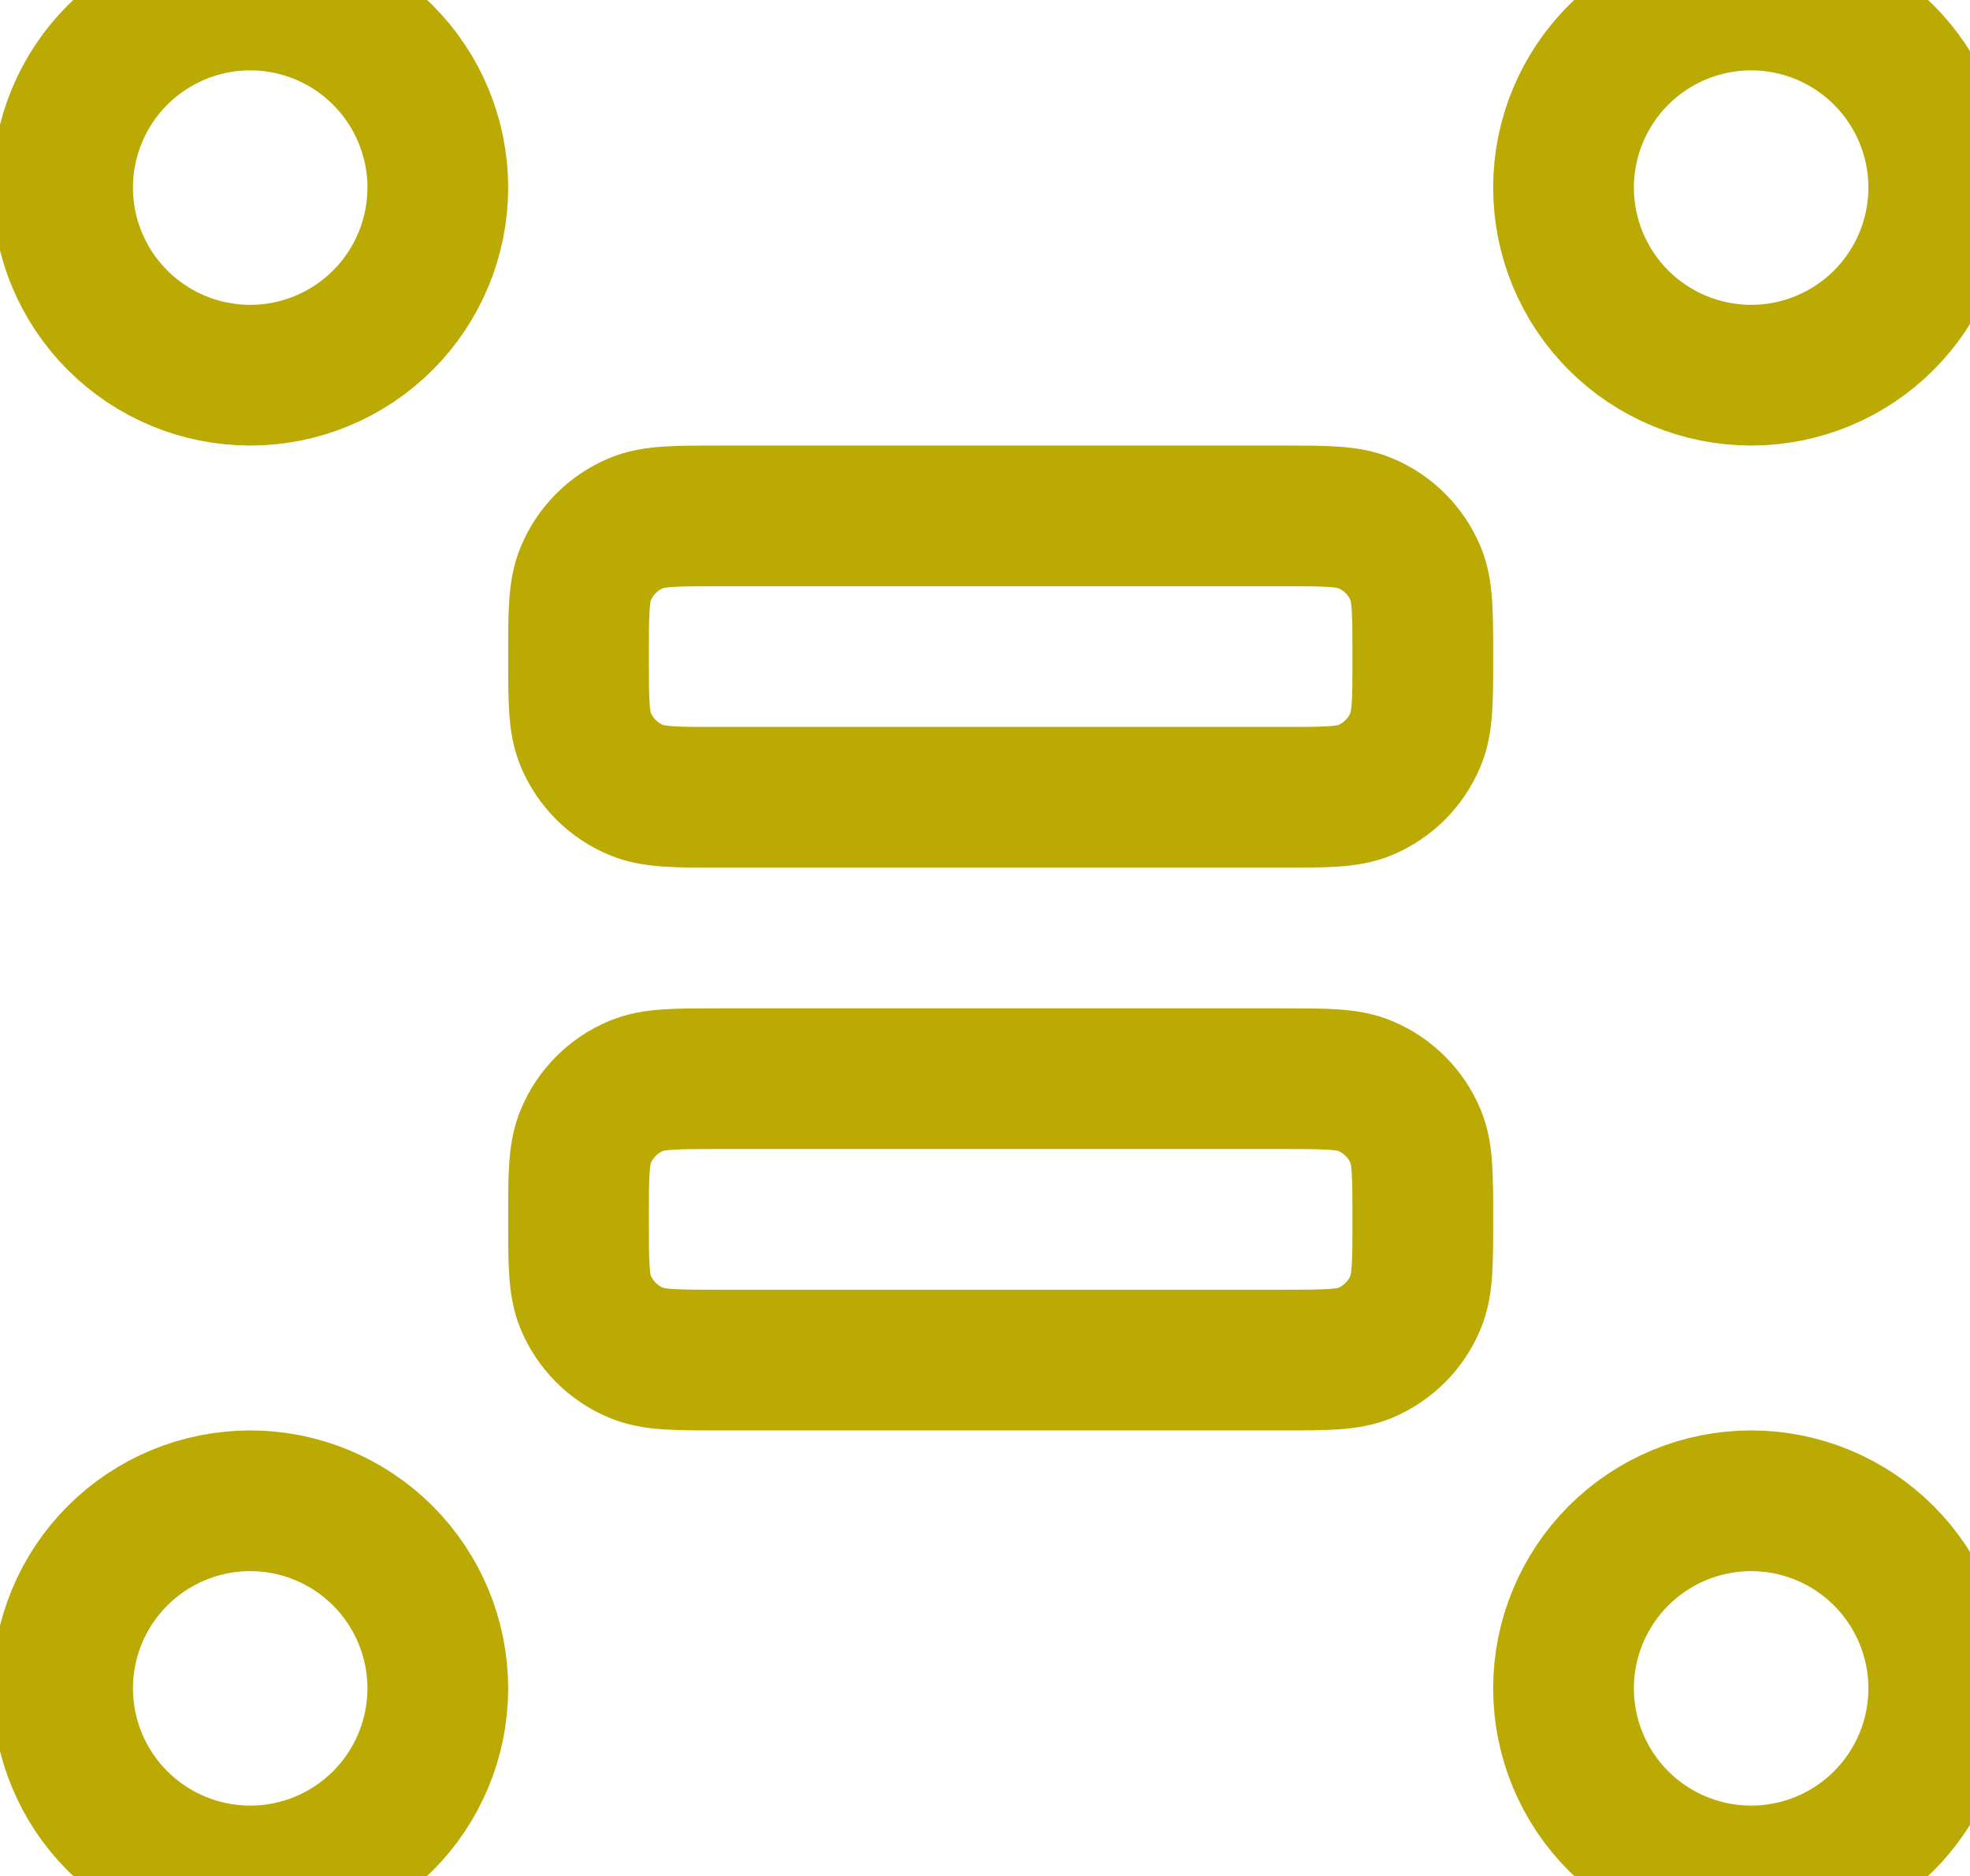
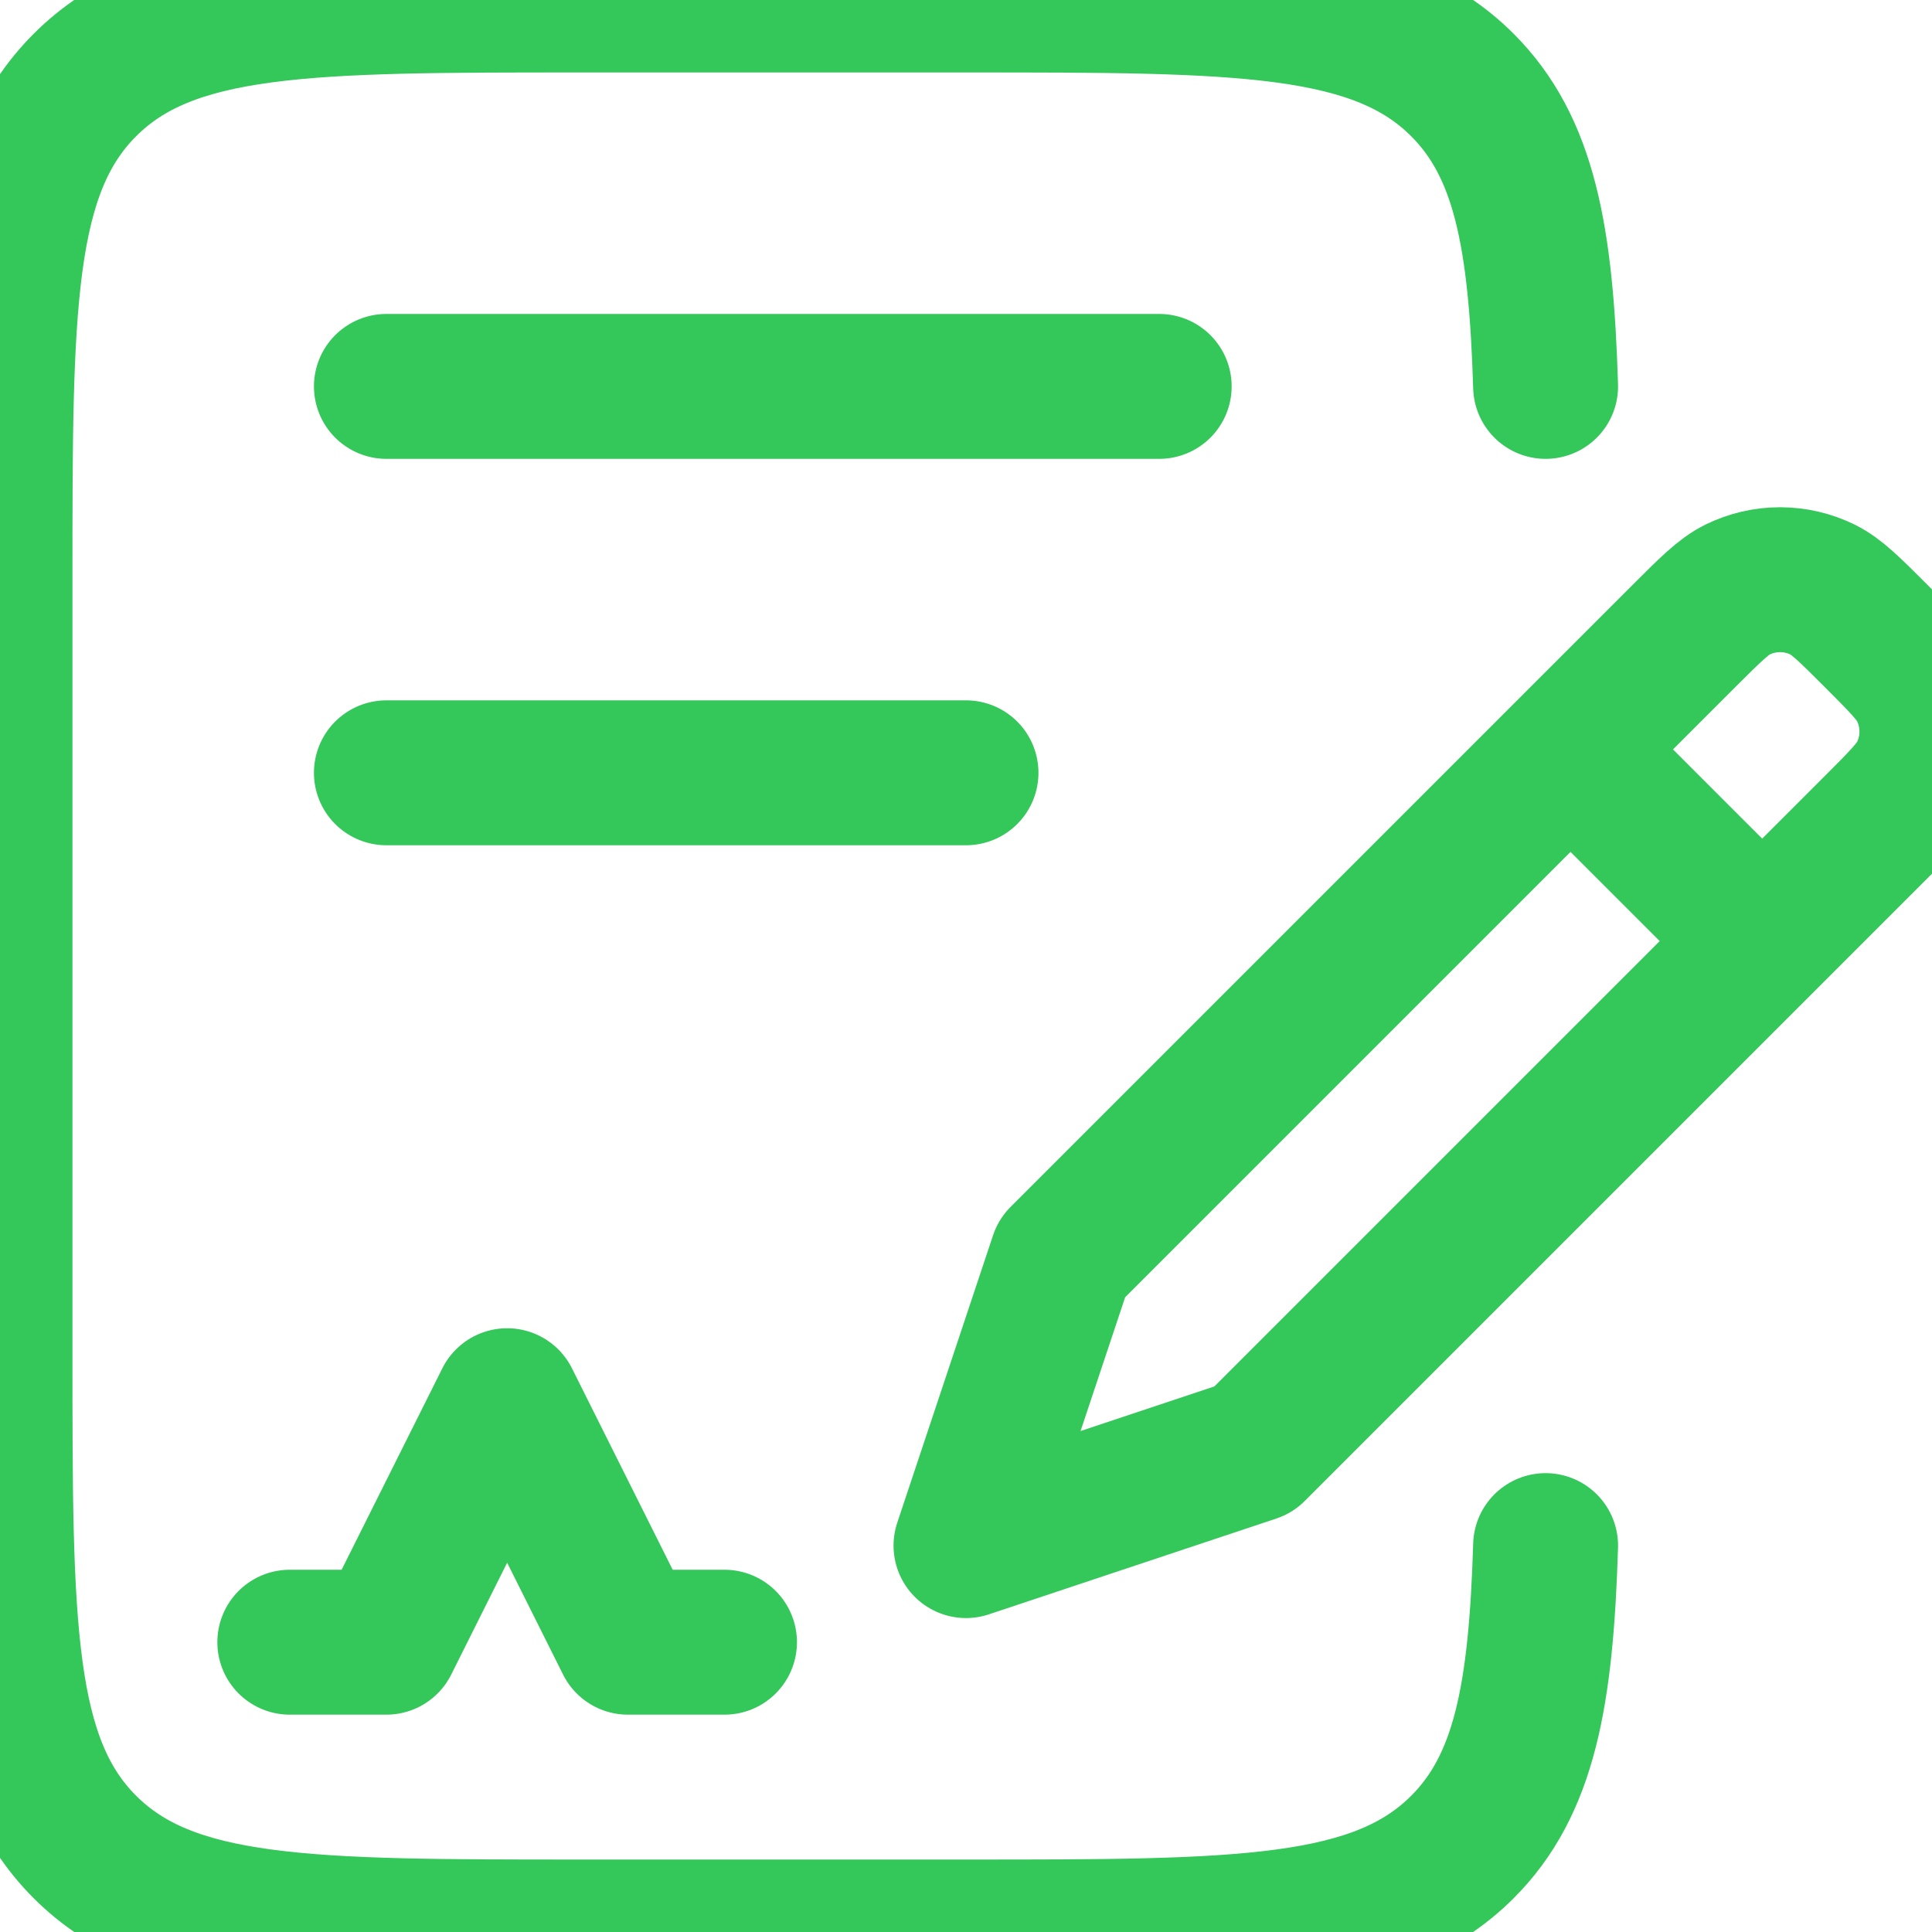
- <svg xmlns="http://www.w3.org/2000/svg" width="21" height="20" viewBox="0 0 21 20" fill="none">
-   <path d="M4.667 2C4.667 2.53 4.456 3.039 4.081 3.414C3.706 3.789 3.197 4 2.667 4C2.137 4 1.628 3.789 1.253 3.414C0.878 3.039 0.667 2.53 0.667 2C0.667 1.47 0.878 0.961 1.253 0.586C1.628 0.211 2.137 0 2.667 0C3.197 0 3.706 0.211 4.081 0.586C4.456 0.961 4.667 1.47 4.667 2ZM20.667 2C20.667 2.53 20.456 3.039 20.081 3.414C19.706 3.789 19.197 4 18.667 4C18.137 4 17.628 3.789 17.253 3.414C16.878 3.039 16.667 2.53 16.667 2C16.667 1.47 16.878 0.961 17.253 0.586C17.628 0.211 18.137 0 18.667 0C19.197 0 19.706 0.211 20.081 0.586C20.456 0.961 20.667 1.47 20.667 2ZM20.667 18C20.667 18.53 20.456 19.039 20.081 19.414C19.706 19.789 19.197 20 18.667 20C18.137 20 17.628 19.789 17.253 19.414C16.878 19.039 16.667 18.53 16.667 18C16.667 17.47 16.878 16.961 17.253 16.586C17.628 16.211 18.137 16 18.667 16C19.197 16 19.706 16.211 20.081 16.586C20.456 16.961 20.667 17.47 20.667 18ZM4.667 18C4.667 18.53 4.456 19.039 4.081 19.414C3.706 19.789 3.197 20 2.667 20C2.137 20 1.628 19.789 1.253 19.414C0.878 19.039 0.667 18.53 0.667 18C0.667 17.47 0.878 16.961 1.253 16.586C1.628 16.211 2.137 16 2.667 16C3.197 16 3.706 16.211 4.081 16.586C4.456 16.961 4.667 17.47 4.667 18Z" stroke="#BAAA03" stroke-width="1.5" />
-   <path d="M15.167 7C15.167 6.534 15.167 6.301 15.091 6.117C14.989 5.872 14.795 5.678 14.55 5.577C14.366 5.5 14.133 5.5 13.667 5.5H7.667C7.201 5.5 6.968 5.5 6.784 5.576C6.539 5.678 6.345 5.872 6.244 6.117C6.167 6.301 6.167 6.534 6.167 7C6.167 7.466 6.167 7.699 6.243 7.883C6.345 8.128 6.539 8.322 6.784 8.423C6.968 8.5 7.201 8.5 7.667 8.5H13.667C14.133 8.5 14.366 8.5 14.55 8.424C14.794 8.322 14.989 8.128 15.09 7.883C15.167 7.699 15.167 7.466 15.167 7ZM15.167 13C15.167 12.534 15.167 12.301 15.091 12.117C14.989 11.873 14.795 11.678 14.55 11.577C14.366 11.5 14.133 11.5 13.667 11.5H7.667C7.201 11.5 6.968 11.5 6.784 11.576C6.539 11.678 6.345 11.872 6.244 12.117C6.167 12.301 6.167 12.534 6.167 13C6.167 13.466 6.167 13.699 6.243 13.883C6.345 14.127 6.539 14.322 6.784 14.423C6.968 14.5 7.201 14.5 7.667 14.5H13.667C14.133 14.5 14.366 14.5 14.55 14.424C14.794 14.322 14.989 14.128 15.09 13.883C15.167 13.699 15.167 13.466 15.167 13Z" stroke="#BAAA03" stroke-width="1.5" stroke-linecap="round" stroke-linejoin="round" />
+ <svg xmlns="http://www.w3.org/2000/svg" width="20" height="20" viewBox="0 0 20 20" fill="none">
+   <path d="M16 4C15.953 2.447 15.78 1.52 15.138 0.879C14.258 -5.96046e-08 12.842 0 10.01 0H6.007C3.175 0 1.759 -5.96046e-08 0.88 0.879C1.19209e-07 1.757 0 3.172 0 6V14C0 16.828 1.19209e-07 18.243 0.88 19.121C1.76 19.999 3.175 20 6.007 20H10.011C12.842 20 14.258 20 15.138 19.121C15.78 18.48 15.953 17.554 16 16" stroke="#34C759" stroke-width="1.5" stroke-linecap="round" stroke-linejoin="round" />
+   <path d="M18.242 9.742L19.419 8.565C19.689 8.295 19.825 8.159 19.897 8.013C19.964 7.876 19.999 7.726 19.999 7.573C19.999 7.42 19.964 7.27 19.897 7.133C19.825 6.987 19.689 6.851 19.419 6.581C19.149 6.311 19.013 6.175 18.867 6.103C18.73 6.036 18.579 6.001 18.427 6.001C18.274 6.001 18.124 6.036 17.987 6.103C17.841 6.175 17.706 6.311 17.435 6.581L16.258 7.758M18.242 9.742L12.976 15.008L10 16L10.992 13.024L16.258 7.758M18.242 9.742L16.258 7.758M3 17H4L5.25 14.5L6.5 17H7.5M4 4H12M4 8H10" stroke="#34C759" stroke-width="1.5" stroke-linecap="round" stroke-linejoin="round" />
</svg>
